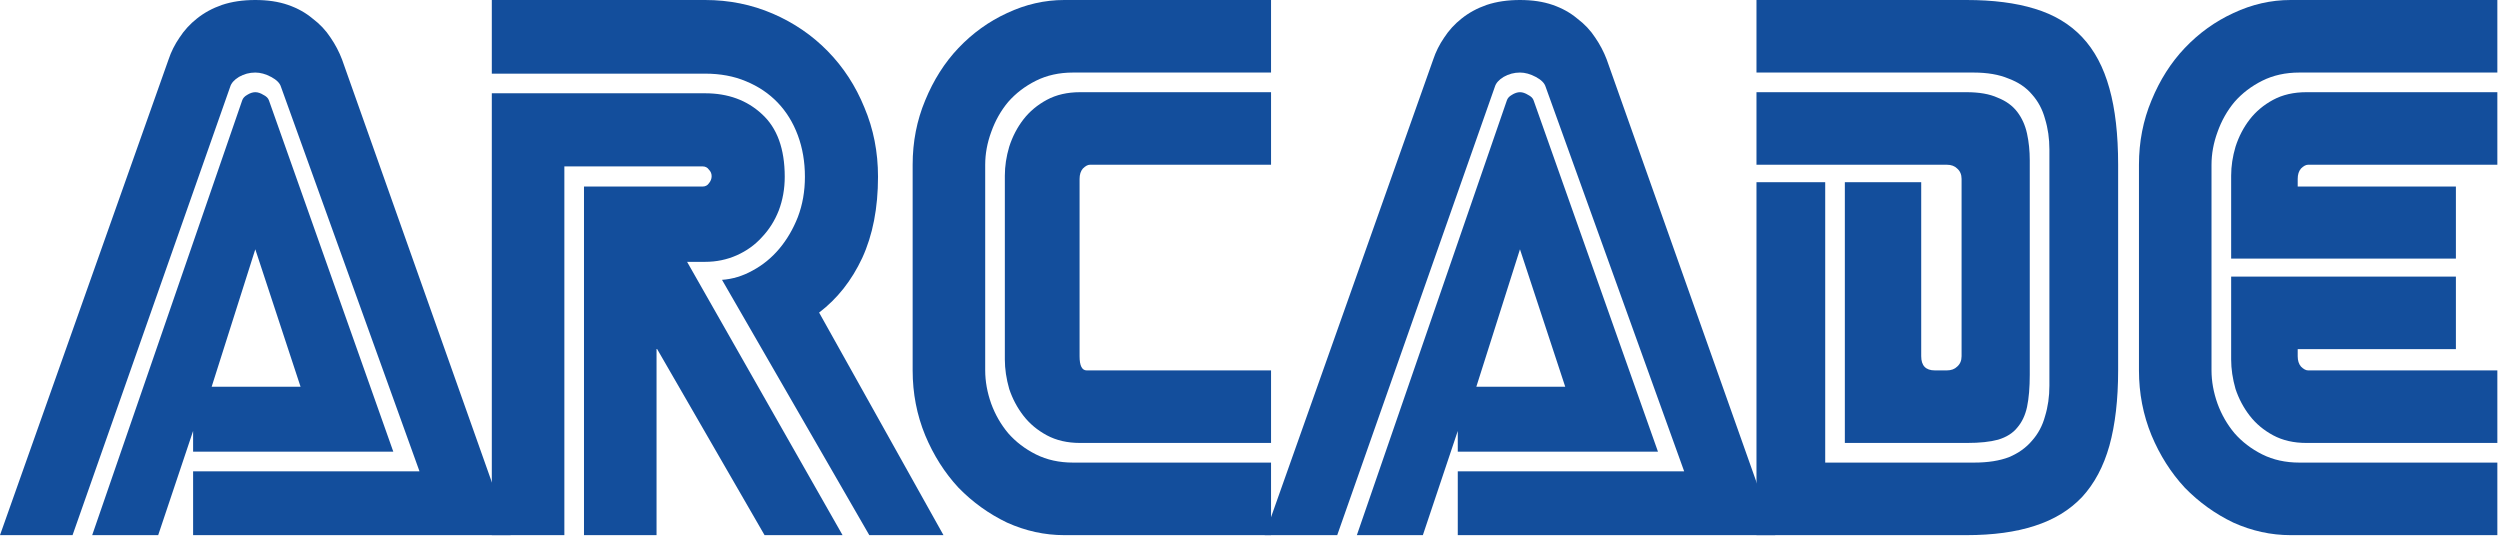
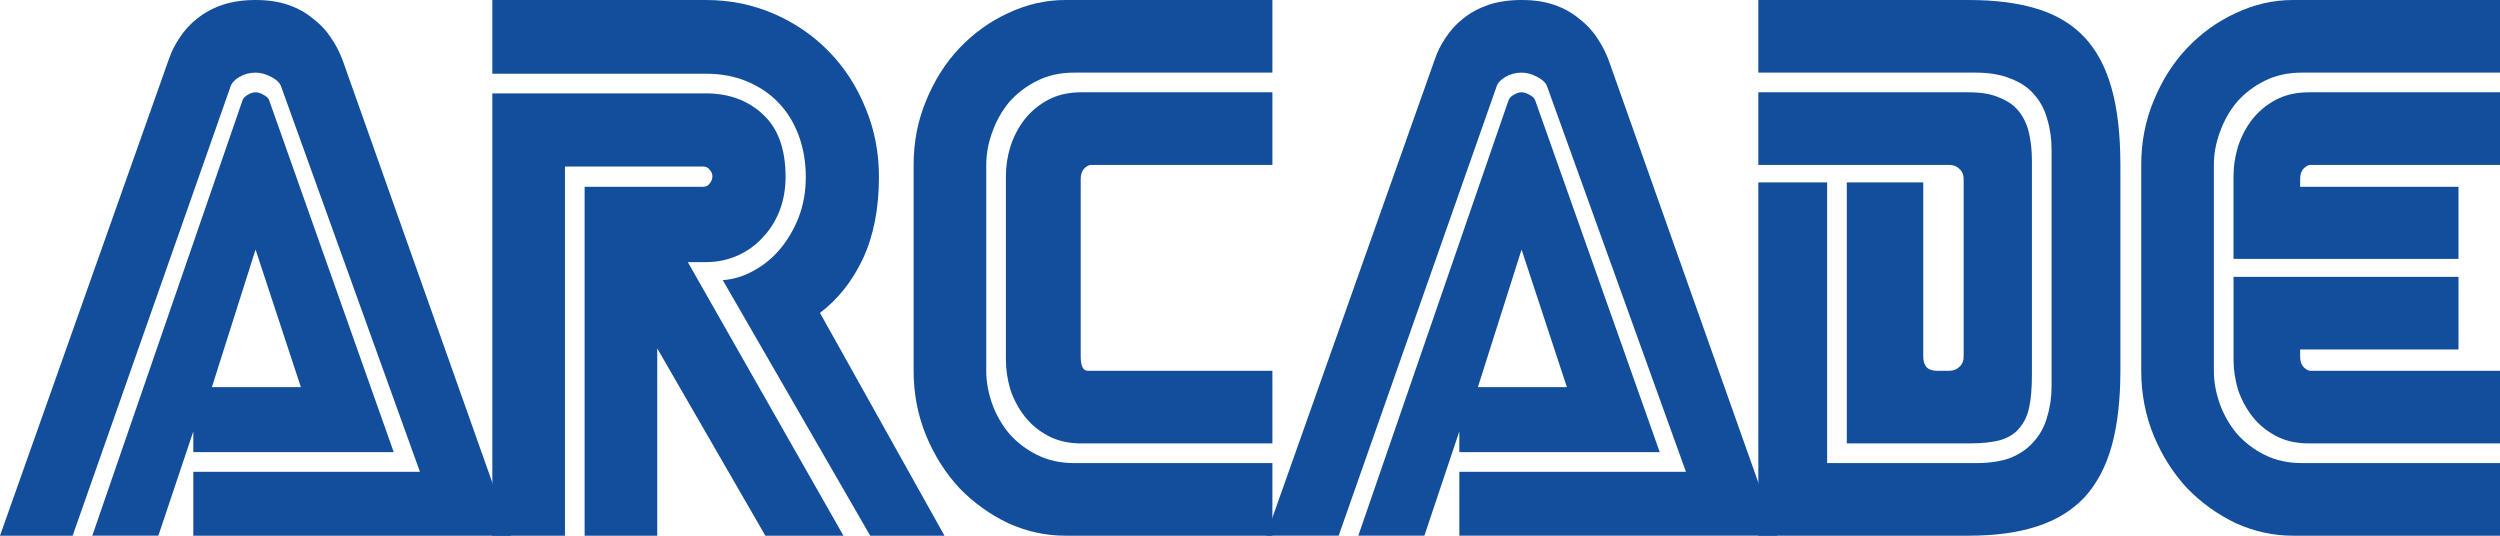
- <svg xmlns="http://www.w3.org/2000/svg" width="100%" height="100%" viewBox="0 0 339 73" version="1.1" xml:space="preserve" style="fill-rule:evenodd;clip-rule:evenodd;stroke-linejoin:round;stroke-miterlimit:1.414;">
-   <g id="text5231">
-     <path id="path5963" d="M26.185,63.91l30.698,0l-18.788,-52.149c-0.148,-0.493 -0.592,-0.937 -1.332,-1.331c-0.74,-0.395 -1.455,-0.592 -2.145,-0.592c-0.789,0 -1.529,0.197 -2.219,0.592c-0.641,0.394 -1.036,0.838 -1.184,1.331l-21.377,60.804l-9.838,0l22.857,-64.502c0.345,-1.036 0.838,-2.022 1.479,-2.959c0.641,-0.986 1.43,-1.849 2.367,-2.589c0.986,-0.789 2.121,-1.405 3.403,-1.849c1.331,-0.444 2.835,-0.666 4.512,-0.666c1.677,0 3.156,0.222 4.438,0.666c1.282,0.444 2.392,1.06 3.329,1.849c0.986,0.74 1.8,1.603 2.441,2.589c0.641,0.937 1.159,1.923 1.553,2.959l22.857,64.502l-43.051,0l0,-8.655l0,0Zm0,-2.663l0,-2.811l-4.734,14.129l-8.95,0l20.342,-58.955c0.098,-0.295 0.32,-0.542 0.665,-0.739c0.395,-0.247 0.765,-0.37 1.11,-0.37c0.345,0 0.715,0.123 1.109,0.37c0.395,0.197 0.642,0.444 0.74,0.739l16.865,47.637l-27.147,0Zm8.433,-27.443l-5.918,18.641l12.057,0l-6.139,-18.641Z" style="fill:#134e9c;fill-rule:nonzero;" />
-     <path id="path5965" d="M66.689,72.565l9.838,0l0,-50.004l18.714,0c0.394,0 0.69,0.148 0.888,0.444c0.246,0.246 0.369,0.542 0.369,0.887c0,0.345 -0.123,0.666 -0.369,0.962c-0.198,0.296 -0.494,0.444 -0.888,0.444l-16.052,0l0,47.267l9.838,0l0,-25.372l14.647,25.372l10.577,0l-21.081,-37.059l2.441,0c1.529,0 2.959,-0.296 4.29,-0.888c1.332,-0.592 2.466,-1.405 3.403,-2.441c0.986,-1.036 1.75,-2.244 2.293,-3.625c0.542,-1.43 0.813,-2.958 0.813,-4.586c0,-3.797 -1.035,-6.632 -3.106,-8.506c-2.022,-1.874 -4.586,-2.811 -7.693,-2.811l-28.922,0l0,59.916Zm51.187,0l10.06,0l-16.865,-30.18c2.465,-1.874 4.413,-4.34 5.843,-7.397c1.43,-3.107 2.145,-6.781 2.145,-11.022c0,-3.353 -0.616,-6.484 -1.849,-9.394c-1.183,-2.909 -2.835,-5.449 -4.956,-7.619c-2.12,-2.17 -4.611,-3.871 -7.471,-5.104c-2.86,-1.233 -5.918,-1.849 -9.172,-1.849l-28.922,0l0,9.986l28.922,0c2.071,0 3.92,0.345 5.548,1.036c1.676,0.69 3.106,1.652 4.29,2.884c1.183,1.233 2.096,2.713 2.737,4.439c0.641,1.726 0.961,3.599 0.961,5.621c0,1.973 -0.32,3.797 -0.961,5.474c-0.641,1.627 -1.48,3.057 -2.515,4.29c-1.036,1.233 -2.244,2.219 -3.625,2.959c-1.331,0.74 -2.712,1.159 -4.142,1.258l19.972,34.618Z" style="fill:#134e9c;fill-rule:nonzero;" />
-     <path id="path5967" d="M172.354,72.565l-28.035,0c-2.663,0 -5.252,-0.568 -7.767,-1.702c-2.466,-1.183 -4.66,-2.761 -6.583,-4.734c-1.874,-2.022 -3.378,-4.389 -4.512,-7.101c-1.135,-2.762 -1.702,-5.696 -1.702,-8.802l0,-27.887c0,-3.107 0.567,-6.016 1.702,-8.729c1.134,-2.761 2.638,-5.128 4.512,-7.101c1.923,-2.021 4.117,-3.6 6.583,-4.734c2.515,-1.183 5.104,-1.775 7.767,-1.775l28.034,0l0,9.838l-26.851,0c-1.874,0 -3.55,0.37 -5.03,1.11c-1.479,0.739 -2.736,1.701 -3.772,2.884c-0.986,1.184 -1.751,2.54 -2.293,4.069c-0.543,1.479 -0.814,2.959 -0.814,4.438l0,27.887c0,1.479 0.271,2.983 0.814,4.512c0.542,1.479 1.307,2.811 2.293,3.994c1.036,1.184 2.293,2.145 3.772,2.885c1.48,0.74 3.156,1.11 5.03,1.11l26.851,0l0,9.838Zm-24.558,-22.339l24.558,0l0,9.838l-25.889,0c-1.726,0 -3.23,-0.346 -4.512,-1.036c-1.282,-0.69 -2.343,-1.578 -3.181,-2.663c-0.838,-1.085 -1.479,-2.293 -1.923,-3.624c-0.395,-1.381 -0.592,-2.713 -0.592,-3.995l0,-24.928c0,-1.282 0.197,-2.589 0.592,-3.92c0.444,-1.381 1.085,-2.614 1.923,-3.699c0.838,-1.084 1.899,-1.972 3.181,-2.662c1.282,-0.691 2.786,-1.036 4.512,-1.036l25.889,0l0,9.838l-24.558,0c-0.295,0 -0.616,0.173 -0.961,0.518c-0.296,0.345 -0.444,0.813 -0.444,1.405l0,24.04c0,1.283 0.321,1.924 0.962,1.924l0.443,0Z" style="fill:#134e9c;fill-rule:nonzero;" />
-     <path id="path5969" d="M197.674,63.91l30.698,0l-18.789,-52.149c-0.147,-0.493 -0.591,-0.937 -1.331,-1.331c-0.74,-0.395 -1.455,-0.592 -2.145,-0.592c-0.789,0 -1.529,0.197 -2.219,0.592c-0.641,0.394 -1.036,0.838 -1.184,1.331l-21.377,60.804l-9.838,0l22.857,-64.502c0.345,-1.036 0.838,-2.022 1.479,-2.959c0.641,-0.986 1.43,-1.849 2.367,-2.589c0.986,-0.789 2.121,-1.405 3.403,-1.849c1.331,-0.444 2.835,-0.666 4.512,-0.666c1.677,0 3.156,0.222 4.438,0.666c1.282,0.444 2.392,1.06 3.329,1.849c0.986,0.74 1.8,1.603 2.441,2.589c0.641,0.937 1.159,1.923 1.553,2.959l22.857,64.502l-43.051,0l0,-8.655l0,0Zm0,-2.663l0,-2.811l-4.734,14.129l-8.95,0l20.342,-58.955c0.098,-0.295 0.32,-0.542 0.665,-0.739c0.395,-0.247 0.765,-0.37 1.11,-0.37c0.345,0 0.715,0.123 1.109,0.37c0.395,0.197 0.642,0.444 0.74,0.739l16.865,47.637l-27.147,0l0,0Zm8.433,-27.443l-5.918,18.641l12.057,0l-6.139,-18.641Z" style="fill:#134e9c;fill-rule:nonzero;" />
-     <path id="path5971" d="M267.692,62.727l-20.194,0l0,-38.021l-9.32,0l0,47.859l28.478,0c3.6,0 6.682,-0.42 9.246,-1.258c2.614,-0.838 4.759,-2.145 6.436,-3.92c1.676,-1.825 2.909,-4.143 3.698,-6.954c0.789,-2.86 1.184,-6.262 1.184,-10.207l0,-27.887c0,-4.093 -0.395,-7.545 -1.184,-10.356c-0.789,-2.86 -2.022,-5.178 -3.698,-6.953c-1.677,-1.775 -3.822,-3.057 -6.436,-3.846c-2.564,-0.789 -5.646,-1.184 -9.246,-1.184l-28.478,0l0,9.838l29.44,0c1.873,0 3.451,0.271 4.734,0.814c1.331,0.493 2.391,1.208 3.18,2.145c0.839,0.937 1.43,2.046 1.776,3.328c0.394,1.283 0.591,2.663 0.591,4.143l0,32.029c0,1.479 -0.197,2.86 -0.591,4.142c-0.346,1.282 -0.937,2.392 -1.776,3.329c-0.789,0.937 -1.824,1.676 -3.106,2.219c-1.283,0.493 -2.861,0.74 -4.734,0.74l0,0Zm-3.699,-40.388c0.592,0 1.06,0.173 1.405,0.518c0.395,0.345 0.592,0.813 0.592,1.405l0,24.04c0,0.592 -0.197,1.061 -0.592,1.406c-0.345,0.345 -0.813,0.518 -1.405,0.518l-1.627,0c-1.233,0 -1.85,-0.641 -1.85,-1.924l0,-23.596l-10.355,0l0,35.358l16.569,0c1.726,0 3.131,-0.148 4.216,-0.444c1.134,-0.345 1.997,-0.888 2.589,-1.628c0.641,-0.739 1.085,-1.676 1.332,-2.81c0.246,-1.184 0.369,-2.639 0.369,-4.365l0,-29.07c0,-1.282 -0.123,-2.49 -0.369,-3.624c-0.247,-1.135 -0.691,-2.121 -1.332,-2.959c-0.641,-0.838 -1.529,-1.48 -2.663,-1.923c-1.085,-0.494 -2.49,-0.74 -4.216,-0.74l-28.478,0l0,9.838l25.815,0Z" style="fill:#134e9c;fill-rule:nonzero;" />
-     <path id="path5973" d="M290.043,22.339c0,-3.107 0.567,-6.016 1.701,-8.729c1.135,-2.761 2.639,-5.128 4.513,-7.101c1.923,-2.021 4.117,-3.6 6.583,-4.734c2.515,-1.183 5.104,-1.775 7.767,-1.775l28.034,0l0,9.838l-26.851,0c-1.874,0 -3.55,0.37 -5.03,1.11c-1.479,0.739 -2.736,1.701 -3.772,2.884c-0.986,1.184 -1.751,2.54 -2.293,4.069c-0.543,1.479 -0.814,2.959 -0.814,4.438l0,27.887c0,1.479 0.271,2.983 0.814,4.512c0.542,1.479 1.307,2.811 2.293,3.994c1.036,1.184 2.293,2.145 3.772,2.885c1.48,0.74 3.156,1.11 5.03,1.11l26.851,0l0,9.838l-28.034,0c-2.663,0 -5.252,-0.568 -7.767,-1.702c-2.466,-1.183 -4.66,-2.761 -6.583,-4.734c-1.874,-2.022 -3.378,-4.389 -4.512,-7.101c-1.135,-2.762 -1.702,-5.696 -1.702,-8.802l0,-27.887l0,0Zm12.501,12.723l0,-11.244c0,-1.282 0.197,-2.589 0.592,-3.92c0.444,-1.381 1.085,-2.614 1.923,-3.699c0.838,-1.084 1.899,-1.972 3.181,-2.663c1.282,-0.69 2.786,-1.035 4.512,-1.035l25.889,0l0,9.838l-25.667,0c-0.296,0 -0.617,0.173 -0.962,0.518c-0.296,0.345 -0.444,0.813 -0.444,1.405l0,1.036l21.452,0l0,9.764l-30.476,0l0,0Zm0,2.441l30.476,0l0,9.838l-21.452,0l0,0.961c0,0.592 0.148,1.061 0.444,1.406c0.345,0.345 0.666,0.518 0.962,0.518l25.667,0l0,9.838l-25.889,0c-1.726,0 -3.23,-0.346 -4.512,-1.036c-1.282,-0.69 -2.343,-1.578 -3.181,-2.663c-0.838,-1.085 -1.479,-2.293 -1.923,-3.624c-0.395,-1.381 -0.592,-2.713 -0.592,-3.995l0,-11.243l0,0Z" style="fill:#134e9c;fill-rule:nonzero;" />
+ <svg xmlns="http://www.w3.org/2000/svg" version="1.2" id="Ebene_1" x="0px" y="0px" width="338.641" height="72.565" viewBox="0 0 338.641 72.565" xml:space="preserve">
+   <defs id="defs15" />
+   <g id="g5975">
+     <g id="text5231" style="font-style:normal;font-variant:normal;font-weight:normal;font-stretch:normal;font-size:16.438px;line-height:125%;font-family:'SEGA LOGO FONT';-inkscape-font-specification:'SEGA LOGO FONT';letter-spacing:0px;word-spacing:0px;fill:#134e9c;fill-opacity:1;stroke:none;stroke-width:1px;stroke-linecap:butt;stroke-linejoin:miter;stroke-opacity:1">
+       <path id="path5963" style="font-style:normal;font-variant:normal;font-weight:normal;font-stretch:normal;font-size:73.97px;font-family:'SEGA LOGO FONT';-inkscape-font-specification:'SEGA LOGO FONT';fill:#134e9c;fill-opacity:1" d="m 26.185,63.91 30.698,0 -18.788,-52.149 q -0.222,-0.74 -1.331,-1.331 -1.11,-0.592 -2.145,-0.592 -1.184,0 -2.219,0.592 -0.962,0.592 -1.184,1.331 L 9.838,72.565 -4.7683716e-8,72.565 22.857,8.063 q 0.518,-1.553 1.479,-2.959 0.962,-1.479 2.367,-2.589 1.479,-1.184 3.403,-1.849 1.997,-0.666 4.512,-0.666 2.515,0 4.438,0.666 1.923,0.666 3.329,1.849 1.479,1.11 2.441,2.589 0.962,1.405 1.553,2.959 l 22.857,64.502 -43.051,0 0,-8.654 z m 0,-2.663 0,-2.811 -4.734,14.128 -8.95,0 20.342,-58.954 q 0.148,-0.444 0.666,-0.74 0.592,-0.37 1.11,-0.37 0.518,0 1.11,0.37 0.592,0.296 0.74,0.74 l 16.865,47.637 -27.147,0 z m 8.433,-27.443 -5.918,18.64 12.057,0 -6.14,-18.64 z" />
+       <path id="path5965" style="font-style:normal;font-variant:normal;font-weight:normal;font-stretch:normal;font-size:73.97px;font-family:'SEGA LOGO FONT';-inkscape-font-specification:'SEGA LOGO FONT';fill:#134e9c;fill-opacity:1" d="m 66.689,72.565 9.838,0 0,-50.004 18.714,0 q 0.592,0 0.888,0.444 0.37,0.37 0.37,0.888 0,0.518 -0.37,0.962 -0.296,0.444 -0.888,0.444 l -16.051,0 0,47.267 9.838,0 0,-25.372 14.646,25.372 10.578,0 -21.081,-37.059 2.441,0 q 2.293,0 4.29,-0.888 1.997,-0.888 3.403,-2.441 1.479,-1.553 2.293,-3.625 0.814,-2.145 0.814,-4.586 0,-5.696 -3.107,-8.507 -3.033,-2.811 -7.693,-2.811 l -28.922,0 0,59.916 z m 51.187,0 10.06,0 -16.865,-30.18 q 3.699,-2.811 5.844,-7.397 2.145,-4.66 2.145,-11.022 0,-5.03 -1.849,-9.394 -1.775,-4.364 -4.956,-7.619 Q 109.073,3.698 104.783,1.849 100.493,-4.2114258e-6 95.611,-4.2114258e-6 l -28.922,0 0,9.986 28.922,0 q 3.107,0 5.548,1.036 2.515,1.036 4.29,2.885 1.775,1.849 2.737,4.438 0.962,2.589 0.962,5.622 0,2.959 -0.962,5.474 -0.962,2.441 -2.515,4.29 -1.553,1.849 -3.625,2.959 -1.997,1.11 -4.142,1.257 l 19.972,34.618 z" />
+       <path id="path5967" style="font-style:normal;font-variant:normal;font-weight:normal;font-stretch:normal;font-size:73.97px;font-family:'SEGA LOGO FONT';-inkscape-font-specification:'SEGA LOGO FONT';fill:#134e9c;fill-opacity:1" d="m 172.353,72.565 -28.035,0 q -3.994,0 -7.767,-1.701 -3.699,-1.775 -6.583,-4.734 -2.811,-3.033 -4.512,-7.101 -1.701,-4.142 -1.701,-8.802 l 0,-27.887 q 0,-4.66 1.701,-8.728 1.701,-4.142 4.512,-7.101 2.885,-3.033 6.583,-4.734 Q 140.325,-4.2114258e-6 144.319,-4.2114258e-6 l 28.035,0 0,9.838 -26.851,0 q -2.811,0 -5.03,1.11 -2.219,1.11 -3.772,2.885 -1.479,1.775 -2.293,4.068 -0.814,2.219 -0.814,4.438 l 0,27.887 q 0,2.219 0.814,4.512 0.814,2.219 2.293,3.994 1.553,1.775 3.772,2.885 2.219,1.11 5.03,1.11 l 26.851,0 0,9.838 z m -24.558,-22.339 24.558,0 0,9.838 -25.889,0 q -2.589,0 -4.512,-1.036 -1.923,-1.036 -3.181,-2.663 -1.257,-1.627 -1.923,-3.625 -0.592,-2.071 -0.592,-3.994 l 0,-24.928 q 0,-1.923 0.592,-3.92 0.666,-2.071 1.923,-3.698 1.257,-1.627 3.181,-2.663 1.923,-1.036 4.512,-1.036 l 25.889,0 0,9.838 -24.558,0 q -0.444,0 -0.962,0.518 -0.444,0.518 -0.444,1.405 l 0,24.04 q 0,1.923 0.962,1.923 l 0.444,0 z" />
+       <path id="path5969" style="font-style:normal;font-variant:normal;font-weight:normal;font-stretch:normal;font-size:73.97px;font-family:'SEGA LOGO FONT';-inkscape-font-specification:'SEGA LOGO FONT';fill:#134e9c;fill-opacity:1" d="m 197.674,63.91 30.698,0 -18.788,-52.149 q -0.222,-0.74 -1.331,-1.331 -1.11,-0.592 -2.145,-0.592 -1.184,0 -2.219,0.592 -0.962,0.592 -1.184,1.331 l -21.377,60.803 -9.838,0 22.857,-64.502 q 0.518,-1.553 1.479,-2.959 0.962,-1.479 2.367,-2.589 1.479,-1.184 3.403,-1.849 1.997,-0.666 4.512,-0.666 2.515,0 4.438,0.666 1.923,0.666 3.329,1.849 1.479,1.11 2.441,2.589 0.962,1.405 1.553,2.959 l 22.857,64.502 -43.051,0 0,-8.654 z m 0,-2.663 0,-2.811 -4.734,14.128 -8.95,0 20.342,-58.954 q 0.148,-0.444 0.666,-0.74 0.592,-0.37 1.11,-0.37 0.518,0 1.11,0.37 0.592,0.296 0.74,0.74 l 16.865,47.637 -27.147,0 z m 8.433,-27.443 -5.918,18.64 12.057,0 -6.14,-18.64 z" />
+       <path id="path5971" style="font-style:normal;font-variant:normal;font-weight:normal;font-stretch:normal;font-size:73.97px;font-family:'SEGA LOGO FONT';-inkscape-font-specification:'SEGA LOGO FONT';fill:#134e9c;fill-opacity:1" d="m 267.692,62.727 -20.194,0 0,-38.021 -9.32,0 0,47.859 28.478,0 q 5.4,0 9.246,-1.257 3.92,-1.257 6.435,-3.92 2.515,-2.737 3.699,-6.953 1.184,-4.29 1.184,-10.208 l 0,-27.887 q 0,-6.14 -1.184,-10.356 -1.184,-4.29 -3.699,-6.953 Q 279.823,2.367 275.902,1.184 272.056,-4.2114258e-6 266.656,-4.2114258e-6 l -28.478,0 0,9.838 29.44,0 q 2.811,0 4.734,0.814 1.997,0.74 3.181,2.145 1.257,1.405 1.775,3.329 0.592,1.923 0.592,4.142 l 0,32.029 q 0,2.219 -0.592,4.142 -0.518,1.923 -1.775,3.329 -1.184,1.405 -3.107,2.219 -1.923,0.74 -4.734,0.74 z m -3.699,-40.388 q 0.888,0 1.405,0.518 0.592,0.518 0.592,1.405 l 0,24.04 q 0,0.888 -0.592,1.405 -0.518,0.518 -1.405,0.518 l -1.627,0 q -1.849,0 -1.849,-1.923 l 0,-23.596 -10.356,0 0,35.358 16.569,0 q 2.589,0 4.216,-0.444 1.701,-0.518 2.589,-1.627 0.962,-1.11 1.331,-2.811 0.37,-1.775 0.37,-4.364 l 0,-29.07 q 0,-1.923 -0.37,-3.625 -0.37,-1.701 -1.331,-2.959 -0.962,-1.257 -2.663,-1.923 -1.627,-0.74 -4.216,-0.74 l -28.478,0 0,9.838 25.816,0 z" />
+       <path id="path5973" style="font-style:normal;font-variant:normal;font-weight:normal;font-stretch:normal;font-size:73.97px;font-family:'SEGA LOGO FONT';-inkscape-font-specification:'SEGA LOGO FONT';fill:#134e9c;fill-opacity:1" d="m 290.043,22.339 q 0,-4.66 1.701,-8.728 1.701,-4.142 4.512,-7.101 Q 299.142,3.477 302.84,1.775 306.612,-4.2114258e-6 310.607,-4.2114258e-6 l 28.035,0 0,9.838 -26.851,0 q -2.811,0 -5.03,1.11 -2.219,1.11 -3.772,2.885 -1.479,1.775 -2.293,4.068 -0.814,2.219 -0.814,4.438 l 0,27.887 q 0,2.219 0.814,4.512 0.814,2.219 2.293,3.994 1.553,1.775 3.772,2.885 2.219,1.11 5.03,1.11 l 26.851,0 0,9.838 -28.035,0 q -3.994,0 -7.767,-1.701 -3.699,-1.775 -6.583,-4.734 -2.811,-3.033 -4.512,-7.101 -1.701,-4.142 -1.701,-8.802 l 0,-27.887 z m 12.501,12.723 0,-11.243 q 0,-1.923 0.592,-3.92 0.666,-2.071 1.923,-3.698 1.257,-1.627 3.181,-2.663 1.923,-1.036 4.512,-1.036 l 25.889,0 0,9.838 -25.668,0 q -0.444,0 -0.962,0.518 -0.444,0.518 -0.444,1.405 l 0,1.036 21.451,0 0,9.764 -30.476,0 z m 0,2.441 30.476,0 0,9.838 -21.451,0 0,0.962 q 0,0.888 0.444,1.405 0.518,0.518 0.962,0.518 l 25.668,0 0,9.838 -25.889,0 q -2.589,0 -4.512,-1.036 -1.923,-1.036 -3.181,-2.663 -1.257,-1.627 -1.923,-3.625 -0.592,-2.071 -0.592,-3.994 l 0,-11.243 z" />
+     </g>
  </g>
</svg>
